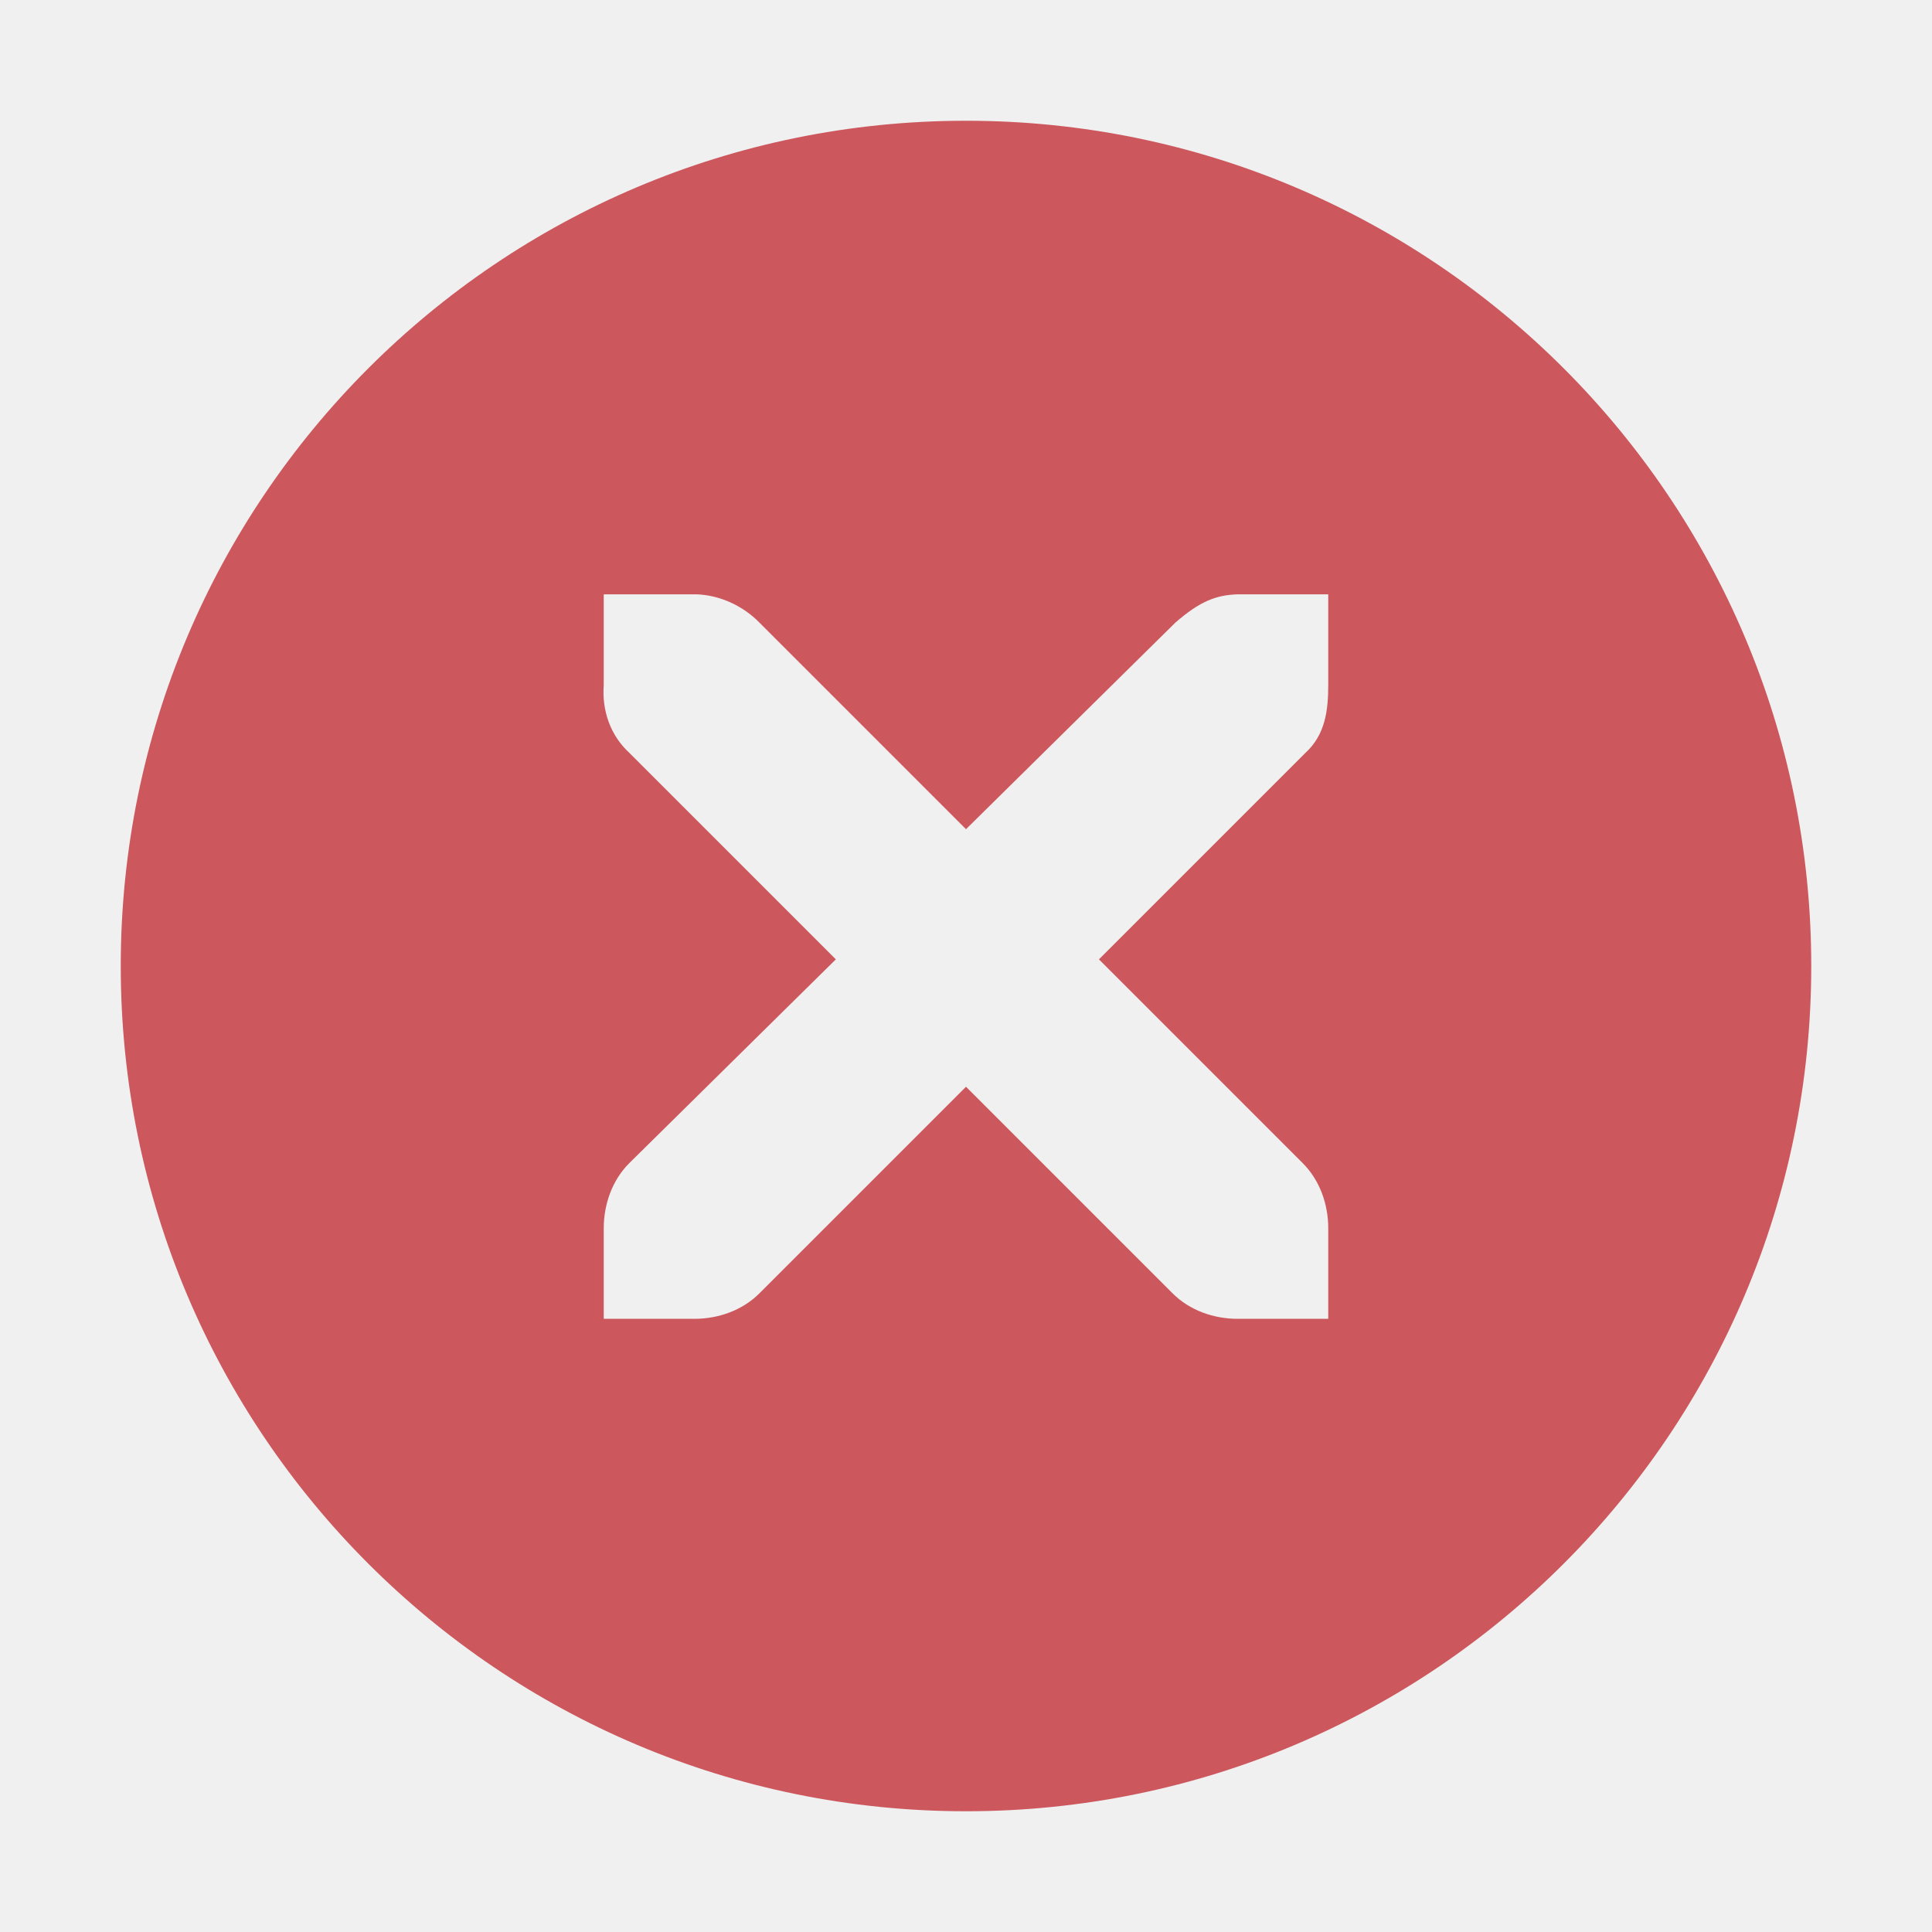
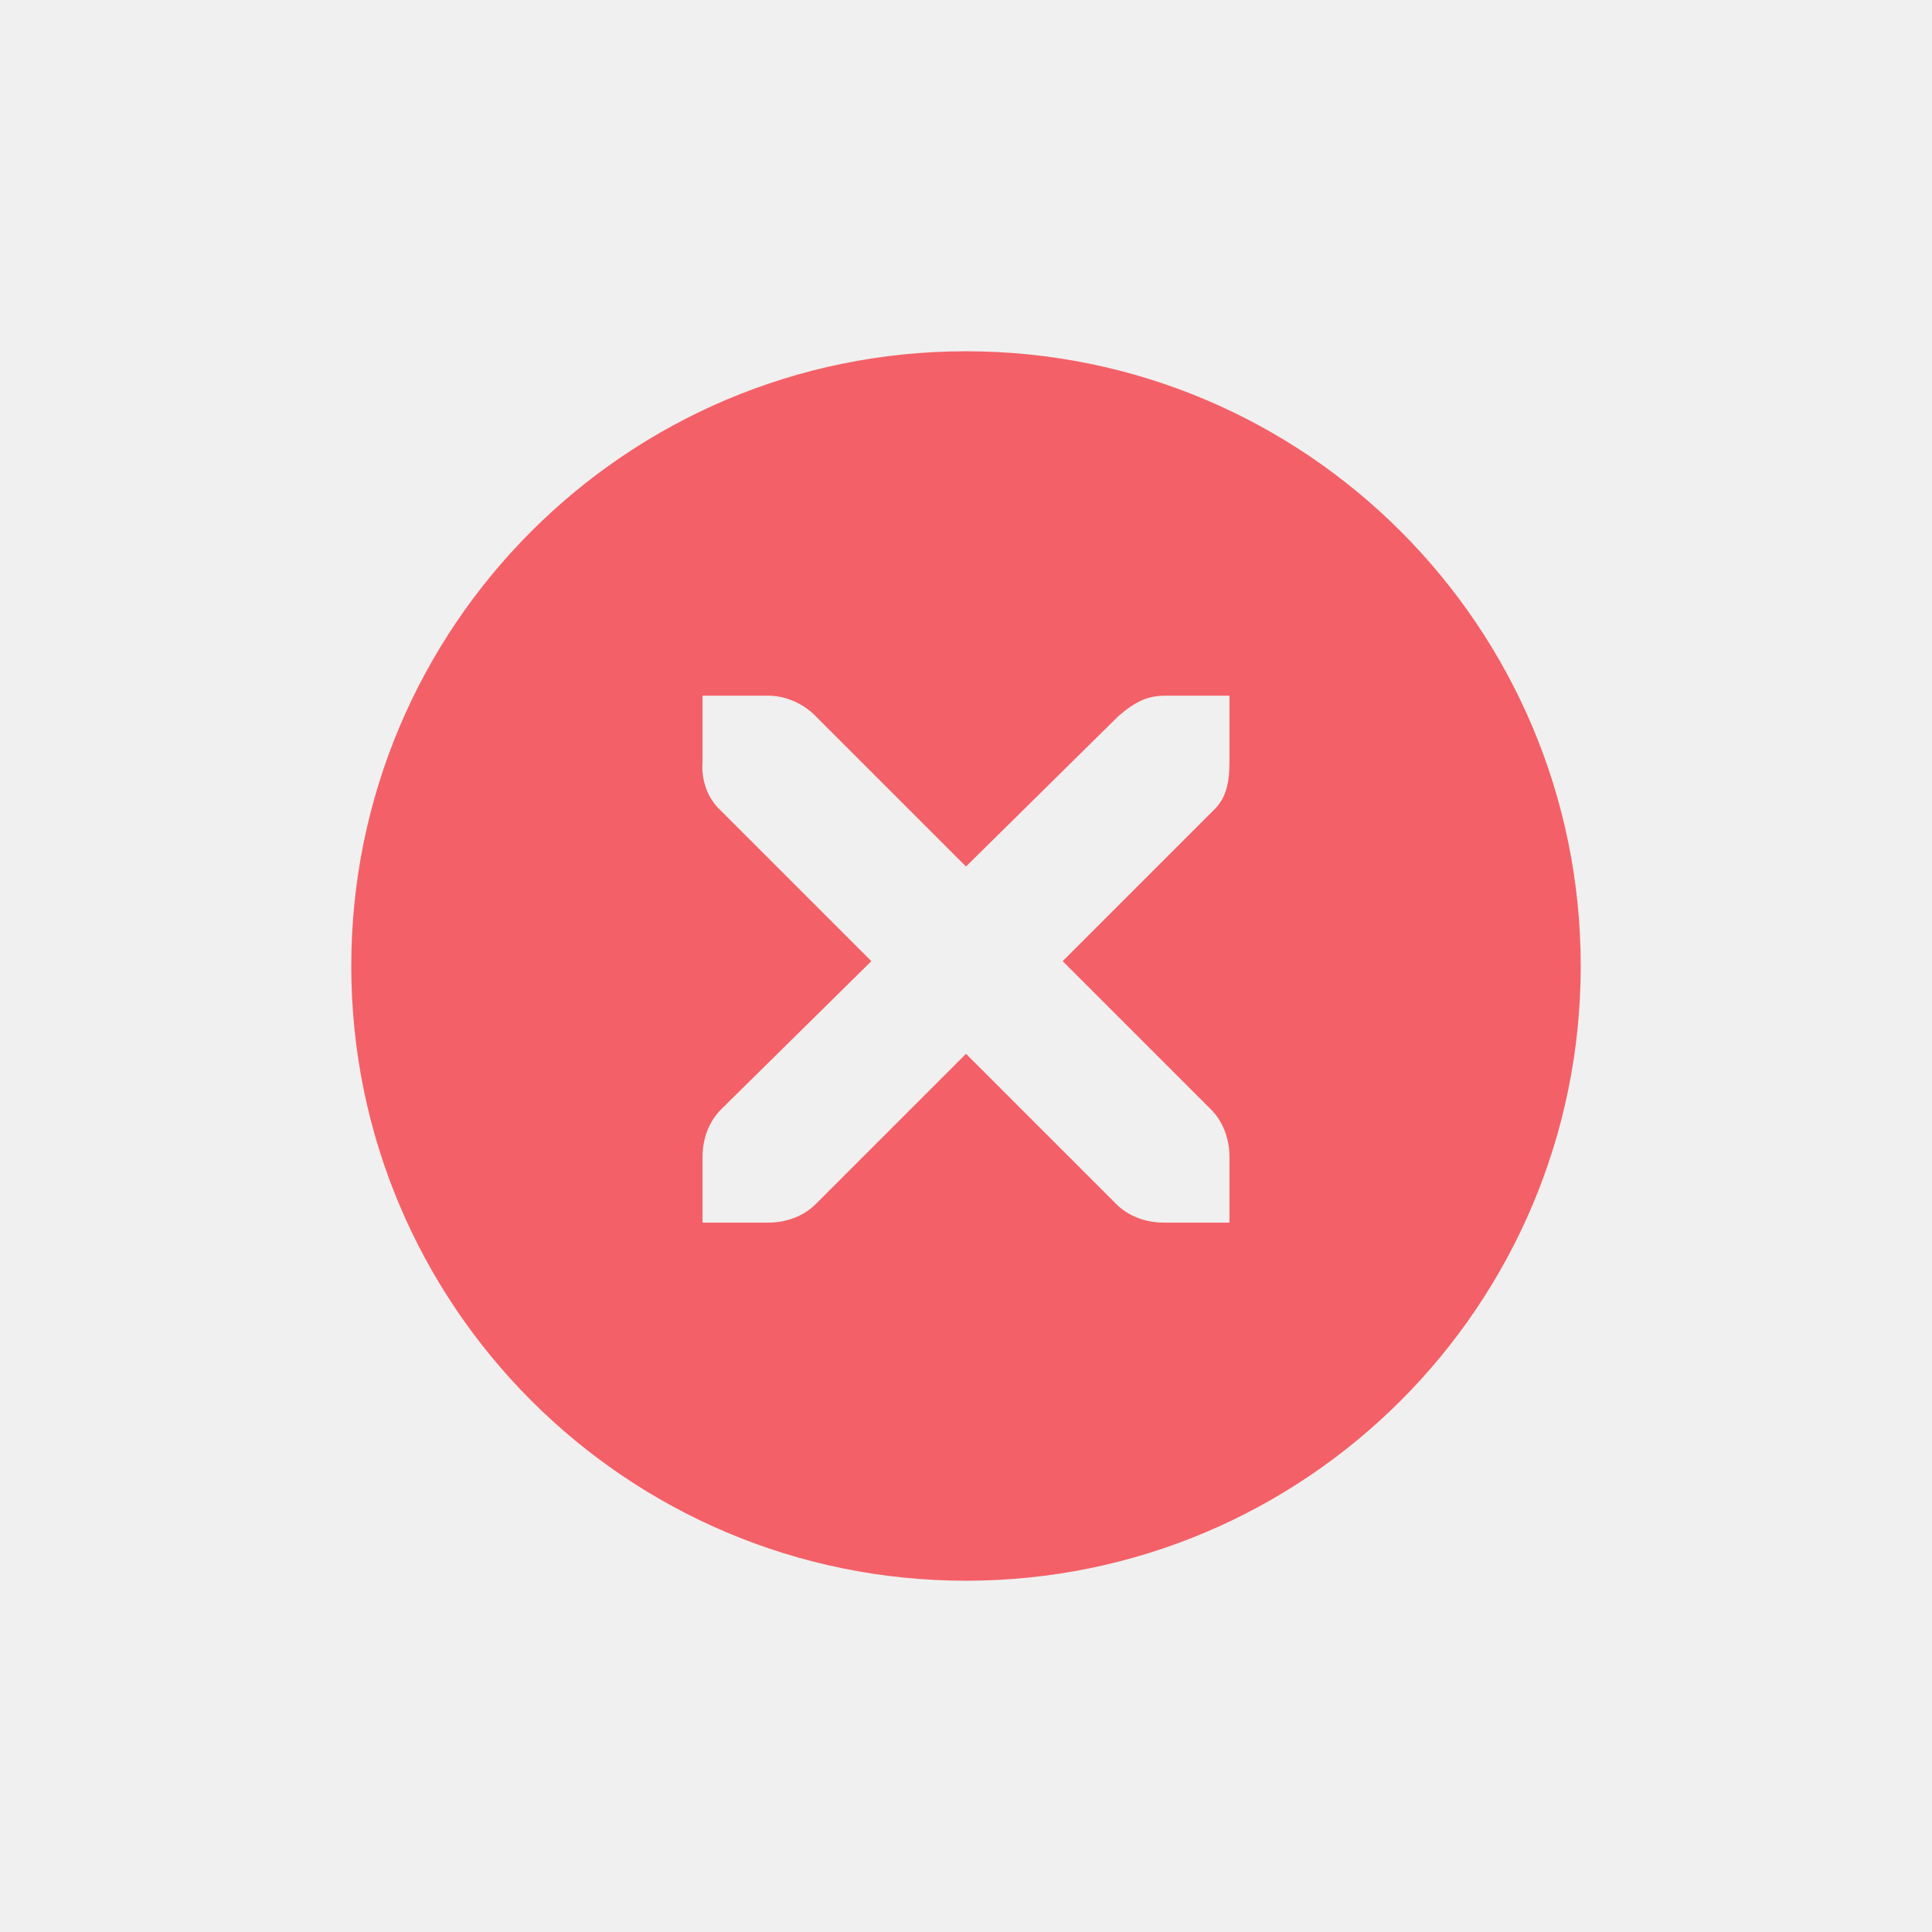
- <svg xmlns="http://www.w3.org/2000/svg" id="svg4306" style="enable-background:new" width="16" height="16" version="1.1">
-   <g id="active-center" style="display:inline" transform="translate(-645,185.6378)">
-     <g id="g4927-9-2-8" style="display:inline;opacity:1" transform="translate(-678,-432.6378)">
-       <g id="g4490-6-5-2-5-3" style="display:inline;opacity:1" transform="translate(-103,0)">
-         <g id="g4092-0-2-21-0-9-7" style="display:inline" transform="translate(58,0)">
-           <path id="path4068-7-5-9-6-5-8" style="fill:#cc575d;fill-opacity:1;stroke:none;stroke-width:0;stroke-linecap:butt;stroke-linejoin:miter;stroke-miterlimit:4;stroke-dasharray:none;stroke-dashoffset:0;stroke-opacity:1" d="m 414,58 a 7,7 0 0 0 -7,7 7,7 0 0 0 7,7 7,7 0 0 0 7,-7 7,7 0 0 0 -7,-7 z m -3,3.922 0.75,0 c 0.008,-9e-5 0.016,-3.45e-4 0.023,0 0.191,0.008 0.382,0.096 0.516,0.234 L 414,63.867 415.734,62.156 c 0.199,-0.173 0.335,-0.229 0.516,-0.234 l 0.75,0 0,0.75 c 0,0.215 -0.026,0.413 -0.188,0.562 l -1.711,1.711 1.688,1.688 C 416.93,66.774 417,66.973 417,67.172 l 0,0.75 -0.75,0 c -0.199,-8e-6 -0.398,-0.07 -0.539,-0.211 L 414,66 l -1.711,1.711 c -0.141,0.141 -0.34,0.211 -0.539,0.211 l -0.75,0 0,-0.75 c 0,-0.199 0.07,-0.398 0.211,-0.539 l 1.711,-1.688 -1.711,-1.711 C 411.053,63.088 410.984,62.882 411,62.672 l 0,-0.75 z" transform="translate(962,190)" />
+ <svg xmlns="http://www.w3.org/2000/svg" width="22" height="22" enable-background="new" version="1.1">
+   <g id="active-center">
+     <rect width="22" height="22" opacity=".001" />
+     <g transform="translate(-642 188.64)">
+       <g transform="translate(-678 -432.64)">
+         <g transform="translate(-103)">
+           <g transform="translate(58)">
+             <path transform="translate(1204,190)" d="m172 58a7 7 0 0 0-7 7 7 7 0 0 0 7 7 7 7 0 0 0 7-7 7 7 0 0 0-7-7zm-3 3.922h0.75c8e-3 -9e-5 0.016-3.45e-4 0.023 0 0.191 0.008 0.382 0.096 0.516 0.234l1.711 1.711 1.734-1.711c0.199-0.173 0.335-0.229 0.516-0.234h0.75v0.75c0 0.215-0.026 0.413-0.188 0.562l-1.711 1.711 1.688 1.688c0.141 0.141 0.211 0.34 0.211 0.539v0.75h-0.75c-0.199-8e-6 -0.398-0.07-0.539-0.211l-1.711-1.711-1.711 1.711c-0.141 0.141-0.34 0.211-0.539 0.211h-0.75v-0.75c0-0.199 0.07-0.398 0.211-0.539l1.711-1.688-1.711-1.711c-0.158-0.146-0.227-0.352-0.211-0.562z" fill="#f46067" />
+           </g>
+         </g>
+         <g transform="translate(1323 246.87)" fill="#fff">
+           <g transform="matrix(.75 0 0 .75 2 2.0547)" fill="#fff">
+             <g transform="translate(-60,-518)" fill="#fff" />
+           </g>
+         </g>
+       </g>
+       <rect x="645" y="-185.64" width="16" height="16" fill="none" />
+     </g>
+   </g>
+   <g id="hover-center" transform="matrix(1.375 0 0 1.375 -745.29 282.93)" stroke-width=".992">
+     <g transform="translate(-781 -432.64)" stroke-width=".992">
+       <g transform="translate(-103)">
+         <g transform="translate(58)" stroke-width=".992">
+           <path transform="translate(1204,156)" d="m172 92a7 7 0 0 0-7 7 7 7 0 0 0 7 7 7 7 0 0 0 7-7 7 7 0 0 0-7-7zm-3 3.922h0.75c8e-3 -9e-5 0.016-3.45e-4 0.023 0 0.191 0.008 0.382 0.096 0.516 0.234l1.711 1.711 1.734-1.711c0.199-0.173 0.335-0.229 0.516-0.234h0.75v0.75c0 0.215-0.026 0.413-0.188 0.562l-1.711 1.711 1.688 1.688c0.141 0.141 0.211 0.34 0.211 0.539v0.75h-0.75c-0.199-1e-5 -0.398-0.07-0.539-0.211l-1.711-1.711-1.711 1.711c-0.141 0.141-0.34 0.211-0.539 0.211h-0.75v-0.75c0-0.199 0.07-0.398 0.211-0.539l1.711-1.688-1.711-1.711c-0.158-0.146-0.227-0.352-0.211-0.562z" fill="#f46067" />
+         </g>
+       </g>
+       <g transform="translate(1323 246.87)" fill="#fff">
+         <g transform="matrix(.75 0 0 .75 2 2.0547)" fill="#fff" stroke-width=".992">
+           <g transform="translate(-60,-518)" fill="#fff" stroke-width=".992" />
        </g>
      </g>
    </g>
-     <rect id="rect17883-39-99-8" style="display:inline;opacity:1;fill:none;fill-opacity:1;stroke:none;stroke-width:1;stroke-linecap:butt;stroke-linejoin:miter;stroke-miterlimit:4;stroke-dasharray:none;stroke-dashoffset:0;stroke-opacity:0" width="16" height="16" x="645" y="-185.64" />
+     <rect x="542" y="-185.64" width="16" height="16" fill="none" />
  </g>
-   <g id="hover-center" style="display:inline" transform="translate(-524,185.6378)">
-     <g id="g4927-97-4" style="display:inline;opacity:1" transform="translate(-781,-432.6378)">
-       <g id="g4490-6-9-1-3" style="display:inline;opacity:1" transform="translate(-103)">
-         <g id="g4092-0-2-3-4-6" style="display:inline" transform="translate(58)">
-           <path id="path4068-7-5-8-2-3" style="fill:#d7787d;fill-opacity:1;stroke:none;stroke-width:0;stroke-linecap:butt;stroke-linejoin:miter;stroke-miterlimit:4;stroke-dasharray:none;stroke-dashoffset:0;stroke-opacity:1" d="m 414,92 a 7,7 0 0 0 -7,7 7,7 0 0 0 7,7 7,7 0 0 0 7,-7 7,7 0 0 0 -7,-7 z m -3,3.922 h 0.75 c 0.008,-9e-5 0.016,-3.45e-4 0.023,0 0.191,0.008 0.382,0.096 0.516,0.234 L 414,97.867 415.734,96.156 c 0.199,-0.173 0.335,-0.229 0.516,-0.234 H 417 v 0.75 c 0,0.215 -0.026,0.413 -0.188,0.562 l -1.711,1.711 1.688,1.687 c 0.141,0.141 0.211,0.34 0.211,0.539 v 0.75 h -0.75 c -0.199,-1e-5 -0.398,-0.07 -0.539,-0.211 L 414,100 l -1.711,1.711 c -0.141,0.141 -0.34,0.211 -0.539,0.211 H 411 v -0.75 c 0,-0.199 0.07,-0.398 0.211,-0.539 l 1.711,-1.687 -1.711,-1.711 C 411.053,97.088 410.984,96.882 411,96.672 Z" transform="translate(962,156)" />
+   <g id="pressed-center" transform="matrix(1.375 0 0 1.375 -606.41 306.11)" stroke-width=".992">
+     <g transform="translate(-882 -432.64)" stroke-width=".992">
+       <g transform="translate(-103)">
+         <g transform="translate(58)" stroke-width=".992">
+           <path transform="matrix(.73333 0 0 .73333 1237.1 162.99)" d="m189.46 115.92a9.546 9.546 0 0 0-9.547 9.545 9.546 9.546 0 0 0 9.547 9.545 9.546 9.546 0 0 0 9.545-9.545 9.546 9.546 0 0 0-9.545-9.545zm-4.092 5.348h1.023c0.011-1.2e-4 0.021-4.7e-4 0.031 0 0.261 0.011 0.521 0.132 0.703 0.32l2.334 2.332 2.365-2.332c0.272-0.236 0.457-0.313 0.703-0.32h1.022v1.023c0 0.293-0.035 0.562-0.256 0.766l-2.332 2.334 2.301 2.301c0.192 0.192 0.287 0.465 0.287 0.736v1.022h-1.022c-0.271-1e-5 -0.544-0.095-0.736-0.287l-2.332-2.334-2.334 2.334c-0.192 0.192-0.463 0.287-0.734 0.287h-1.023v-1.022c0-0.271 0.095-0.544 0.287-0.736l2.334-2.301-2.334-2.334c-0.216-0.199-0.31-0.478-0.287-0.766z" fill="#f13039" />
+         </g>
+       </g>
+       <g transform="translate(1323 246.87)" fill="#fff">
+         <g transform="matrix(.75 0 0 .75 2 2.0547)" fill="#fff" stroke-width=".992">
+           <g transform="translate(-60,-518)" fill="#fff" stroke-width=".992" />
        </g>
      </g>
    </g>
-     <rect id="rect17883-5-4-2" style="display:inline;opacity:1;fill:none;fill-opacity:1;stroke:none;stroke-width:1;stroke-linecap:butt;stroke-linejoin:miter;stroke-miterlimit:4;stroke-dasharray:none;stroke-dashoffset:0;stroke-opacity:0" width="16" height="16" x="542" y="-185.64" />
+     <rect x="441" y="-185.64" width="16" height="16" fill="none" />
  </g>
-   <g id="pressed-center" style="display:inline" transform="translate(-405,185.6378)">
-     <g id="g4927-8-7-4-9" style="display:inline;opacity:1" transform="translate(-882,-432.6378)">
-       <g id="g4490-6-3-7-46-6" style="display:inline;opacity:1" transform="translate(-103)">
-         <g id="g4092-0-2-2-1-7-2" style="display:inline" transform="translate(58)">
-           <path id="path4068-7-5-4-9-7-6" style="fill:#be3841;fill-opacity:1;stroke:none;stroke-width:0;stroke-linecap:butt;stroke-linejoin:miter;stroke-miterlimit:4;stroke-dasharray:none;stroke-dashoffset:0;stroke-opacity:1" d="m 414,109 a 7,7 0 0 0 -7,7 7,7 0 0 0 7,7 7,7 0 0 0 7,-7 7,7 0 0 0 -7,-7 z m -3,3.922 h 0.75 c 0.008,-1e-4 0.016,-3.5e-4 0.023,0 0.191,0.008 0.382,0.096 0.516,0.234 l 1.711,1.711 1.734,-1.711 c 0.199,-0.173 0.335,-0.229 0.516,-0.234 h 0.75 v 0.75 c 0,0.215 -0.026,0.413 -0.188,0.562 l -1.711,1.711 1.688,1.688 c 0.141,0.141 0.211,0.34 0.211,0.539 v 0.75 h -0.75 c -0.199,-1e-5 -0.398,-0.07 -0.539,-0.211 L 414,117 l -1.711,1.711 c -0.141,0.141 -0.34,0.211 -0.539,0.211 H 411 v -0.75 c 0,-0.199 0.07,-0.398 0.211,-0.539 l 1.711,-1.688 -1.711,-1.711 c -0.158,-0.146 -0.227,-0.352 -0.211,-0.562 z" transform="translate(962,139)" />
+   <g id="inactive-center">
+     <rect x="28.132" y="-.264" width="22" height="22" opacity=".001" />
+     <g transform="translate(-613.87 188.37)" opacity=".45">
+       <g transform="translate(-678 -432.64)" opacity="1">
+         <g transform="translate(-103)" opacity="1">
+           <g transform="translate(58)">
+             <path transform="translate(1204,173)" d="m172 75a7 7 0 0 0-7 7 7 7 0 0 0 7 7 7 7 0 0 0 7-7 7 7 0 0 0-7-7zm-3 3.922h0.75c8e-3 -9e-5 0.016-3.5e-4 0.023 0 0.191 8e-3 0.382 0.096 0.516 0.234l1.711 1.711 1.734-1.711c0.1-0.086 0.184-0.143 0.266-0.18 0.081-0.036 0.16-0.052 0.25-0.055h0.75v0.75c0 0.215-0.026 0.413-0.188 0.562l-1.711 1.711 1.688 1.688c0.141 0.141 0.211 0.34 0.211 0.539v0.75h-0.75c-0.199-8e-6 -0.398-0.07-0.539-0.211l-1.711-1.711-1.711 1.711c-0.141 0.141-0.34 0.211-0.539 0.211h-0.75v-0.75c0-0.199 0.07-0.398 0.211-0.539l1.711-1.688-1.711-1.711c-0.158-0.146-0.227-0.352-0.211-0.562z" fill="#515a59" fill-opacity=".993" opacity="1" />
+           </g>
+         </g>
+         <g transform="translate(1323 246.87)" fill="#fff">
+           <g transform="matrix(.75 0 0 .75 2 2.0547)" fill="#fff">
+             <g transform="translate(-60,-518)" fill="#fff" />
+           </g>
        </g>
      </g>
+       <rect x="645" y="-185.64" width="16" height="16" fill="none" opacity="1" />
    </g>
-     <rect id="rect17883-02-4-3" style="display:inline;opacity:1;fill:none;fill-opacity:1;stroke:none;stroke-width:1;stroke-linecap:butt;stroke-linejoin:miter;stroke-miterlimit:4;stroke-dasharray:none;stroke-dashoffset:0;stroke-opacity:0" width="16" height="16" x="441" y="-185.64" />
  </g>
-   <g id="inactive-center" style="display:inline;opacity:0.4" transform="translate(-591,185.6378)">
-     <g id="g4927-9-2-8-0" style="display:inline;opacity:1" transform="translate(-678,-432.6378)">
-       <g id="g4490-6-5-2-5-3-3" style="display:inline;opacity:1" transform="translate(-103,0)">
-         <g id="g4092-0-2-21-0-9-7-0" style="display:inline" transform="translate(58,0)">
-           <path id="path4068-7-5-9-6-5-8-3" style="fill:#b9bcc2;fill-opacity:1;stroke:none;stroke-width:0;stroke-linecap:butt;stroke-linejoin:miter;stroke-miterlimit:4;stroke-dasharray:none;stroke-dashoffset:0;stroke-opacity:1" d="m 414,58 a 7,7 0 0 0 -7,7 7,7 0 0 0 7,7 7,7 0 0 0 7,-7 7,7 0 0 0 -7,-7 z m -3,3.922 0.75,0 c 0.008,-9e-5 0.016,-3.45e-4 0.023,0 0.191,0.008 0.382,0.096 0.516,0.234 L 414,63.867 415.734,62.156 c 0.199,-0.173 0.335,-0.229 0.516,-0.234 l 0.75,0 0,0.75 c 0,0.215 -0.026,0.413 -0.188,0.562 l -1.711,1.711 1.688,1.688 C 416.93,66.774 417,66.973 417,67.172 l 0,0.75 -0.75,0 c -0.199,-8e-6 -0.398,-0.07 -0.539,-0.211 L 414,66 l -1.711,1.711 c -0.141,0.141 -0.34,0.211 -0.539,0.211 l -0.75,0 0,-0.75 c 0,-0.199 0.07,-0.398 0.211,-0.539 l 1.711,-1.688 -1.711,-1.711 C 411.053,63.088 410.984,62.882 411,62.672 l 0,-0.75 z" transform="translate(962,190)" />
+   <g id="deactivated-center" transform="translate(0 28.212)">
+     <rect x="28.132" y="-.264" width="22" height="22" opacity=".001" />
+     <g transform="translate(-613.87 188.37)" opacity=".45">
+       <g transform="translate(-678 -432.64)" opacity="1">
+         <g transform="translate(-103)" opacity="1">
+           <g transform="translate(58)">
+             <path transform="translate(1204,173)" d="m172 75a7 7 0 0 0-7 7 7 7 0 0 0 7 7 7 7 0 0 0 7-7 7 7 0 0 0-7-7zm-3 3.922h0.75c8e-3 -9e-5 0.016-3.5e-4 0.023 0 0.191 8e-3 0.382 0.096 0.516 0.234l1.711 1.711 1.734-1.711c0.1-0.086 0.184-0.143 0.266-0.18 0.081-0.036 0.16-0.052 0.25-0.055h0.75v0.75c0 0.215-0.026 0.413-0.188 0.562l-1.711 1.711 1.688 1.688c0.141 0.141 0.211 0.34 0.211 0.539v0.75h-0.75c-0.199-8e-6 -0.398-0.07-0.539-0.211l-1.711-1.711-1.711 1.711c-0.141 0.141-0.34 0.211-0.539 0.211h-0.75v-0.75c0-0.199 0.07-0.398 0.211-0.539l1.711-1.688-1.711-1.711c-0.158-0.146-0.227-0.352-0.211-0.562z" fill="#515a59" fill-opacity=".993" opacity="1" />
+           </g>
+         </g>
+         <g transform="translate(1323 246.87)" fill="#fff">
+           <g transform="matrix(.75 0 0 .75 2 2.0547)" fill="#fff">
+             <g transform="translate(-60,-518)" fill="#fff" />
+           </g>
        </g>
      </g>
+       <rect x="645" y="-185.64" width="16" height="16" fill="none" opacity="1" />
    </g>
-     <rect id="rect17883-39-99-8-6" style="display:inline;opacity:1;fill:none;fill-opacity:1;stroke:none;stroke-width:1;stroke-linecap:butt;stroke-linejoin:miter;stroke-miterlimit:4;stroke-dasharray:none;stroke-dashoffset:0;stroke-opacity:0" width="16" height="16" x="645" y="-185.64" />
-   </g>
-   <g id="deactivated-center" style="display:inline;opacity:0.4" transform="translate(-573,185.6378)">
-     <g id="g98" style="display:inline;opacity:1" transform="translate(-678,-432.6378)">
-       <g id="g76" style="display:inline;opacity:1" transform="translate(-103)">
-         <g id="g74" style="display:inline" transform="translate(58)">
-           <path id="path72" style="fill:#b9bcc2;fill-opacity:1;stroke:none;stroke-width:0;stroke-linecap:butt;stroke-linejoin:miter;stroke-miterlimit:4;stroke-dasharray:none;stroke-dashoffset:0;stroke-opacity:1" d="m 414,58 a 7,7 0 0 0 -7,7 7,7 0 0 0 7,7 7,7 0 0 0 7,-7 7,7 0 0 0 -7,-7 z m -3,3.922 h 0.75 c 0.008,-9e-5 0.016,-3.45e-4 0.023,0 0.191,0.008 0.382,0.096 0.516,0.234 L 414,63.867 415.734,62.156 c 0.199,-0.173 0.335,-0.229 0.516,-0.234 H 417 v 0.75 c 0,0.215 -0.026,0.413 -0.188,0.562 l -1.711,1.711 1.688,1.688 C 416.93,66.774 417,66.973 417,67.172 v 0.75 h -0.75 c -0.199,-8e-6 -0.398,-0.07 -0.539,-0.211 L 414,66 l -1.711,1.711 c -0.141,0.141 -0.34,0.211 -0.539,0.211 H 411 v -0.75 c 0,-0.199 0.07,-0.398 0.211,-0.539 l 1.711,-1.688 -1.711,-1.711 C 411.053,63.088 410.984,62.882 411,62.672 Z" transform="translate(962,190)" />
-         </g>
-       </g>
-     </g>
-     <rect id="rect100" style="display:inline;opacity:1;fill:none;fill-opacity:1;stroke:none;stroke-width:1;stroke-linecap:butt;stroke-linejoin:miter;stroke-miterlimit:4;stroke-dasharray:none;stroke-dashoffset:0;stroke-opacity:0" width="16" height="16" x="645" y="-185.64" />
  </g>
</svg>
